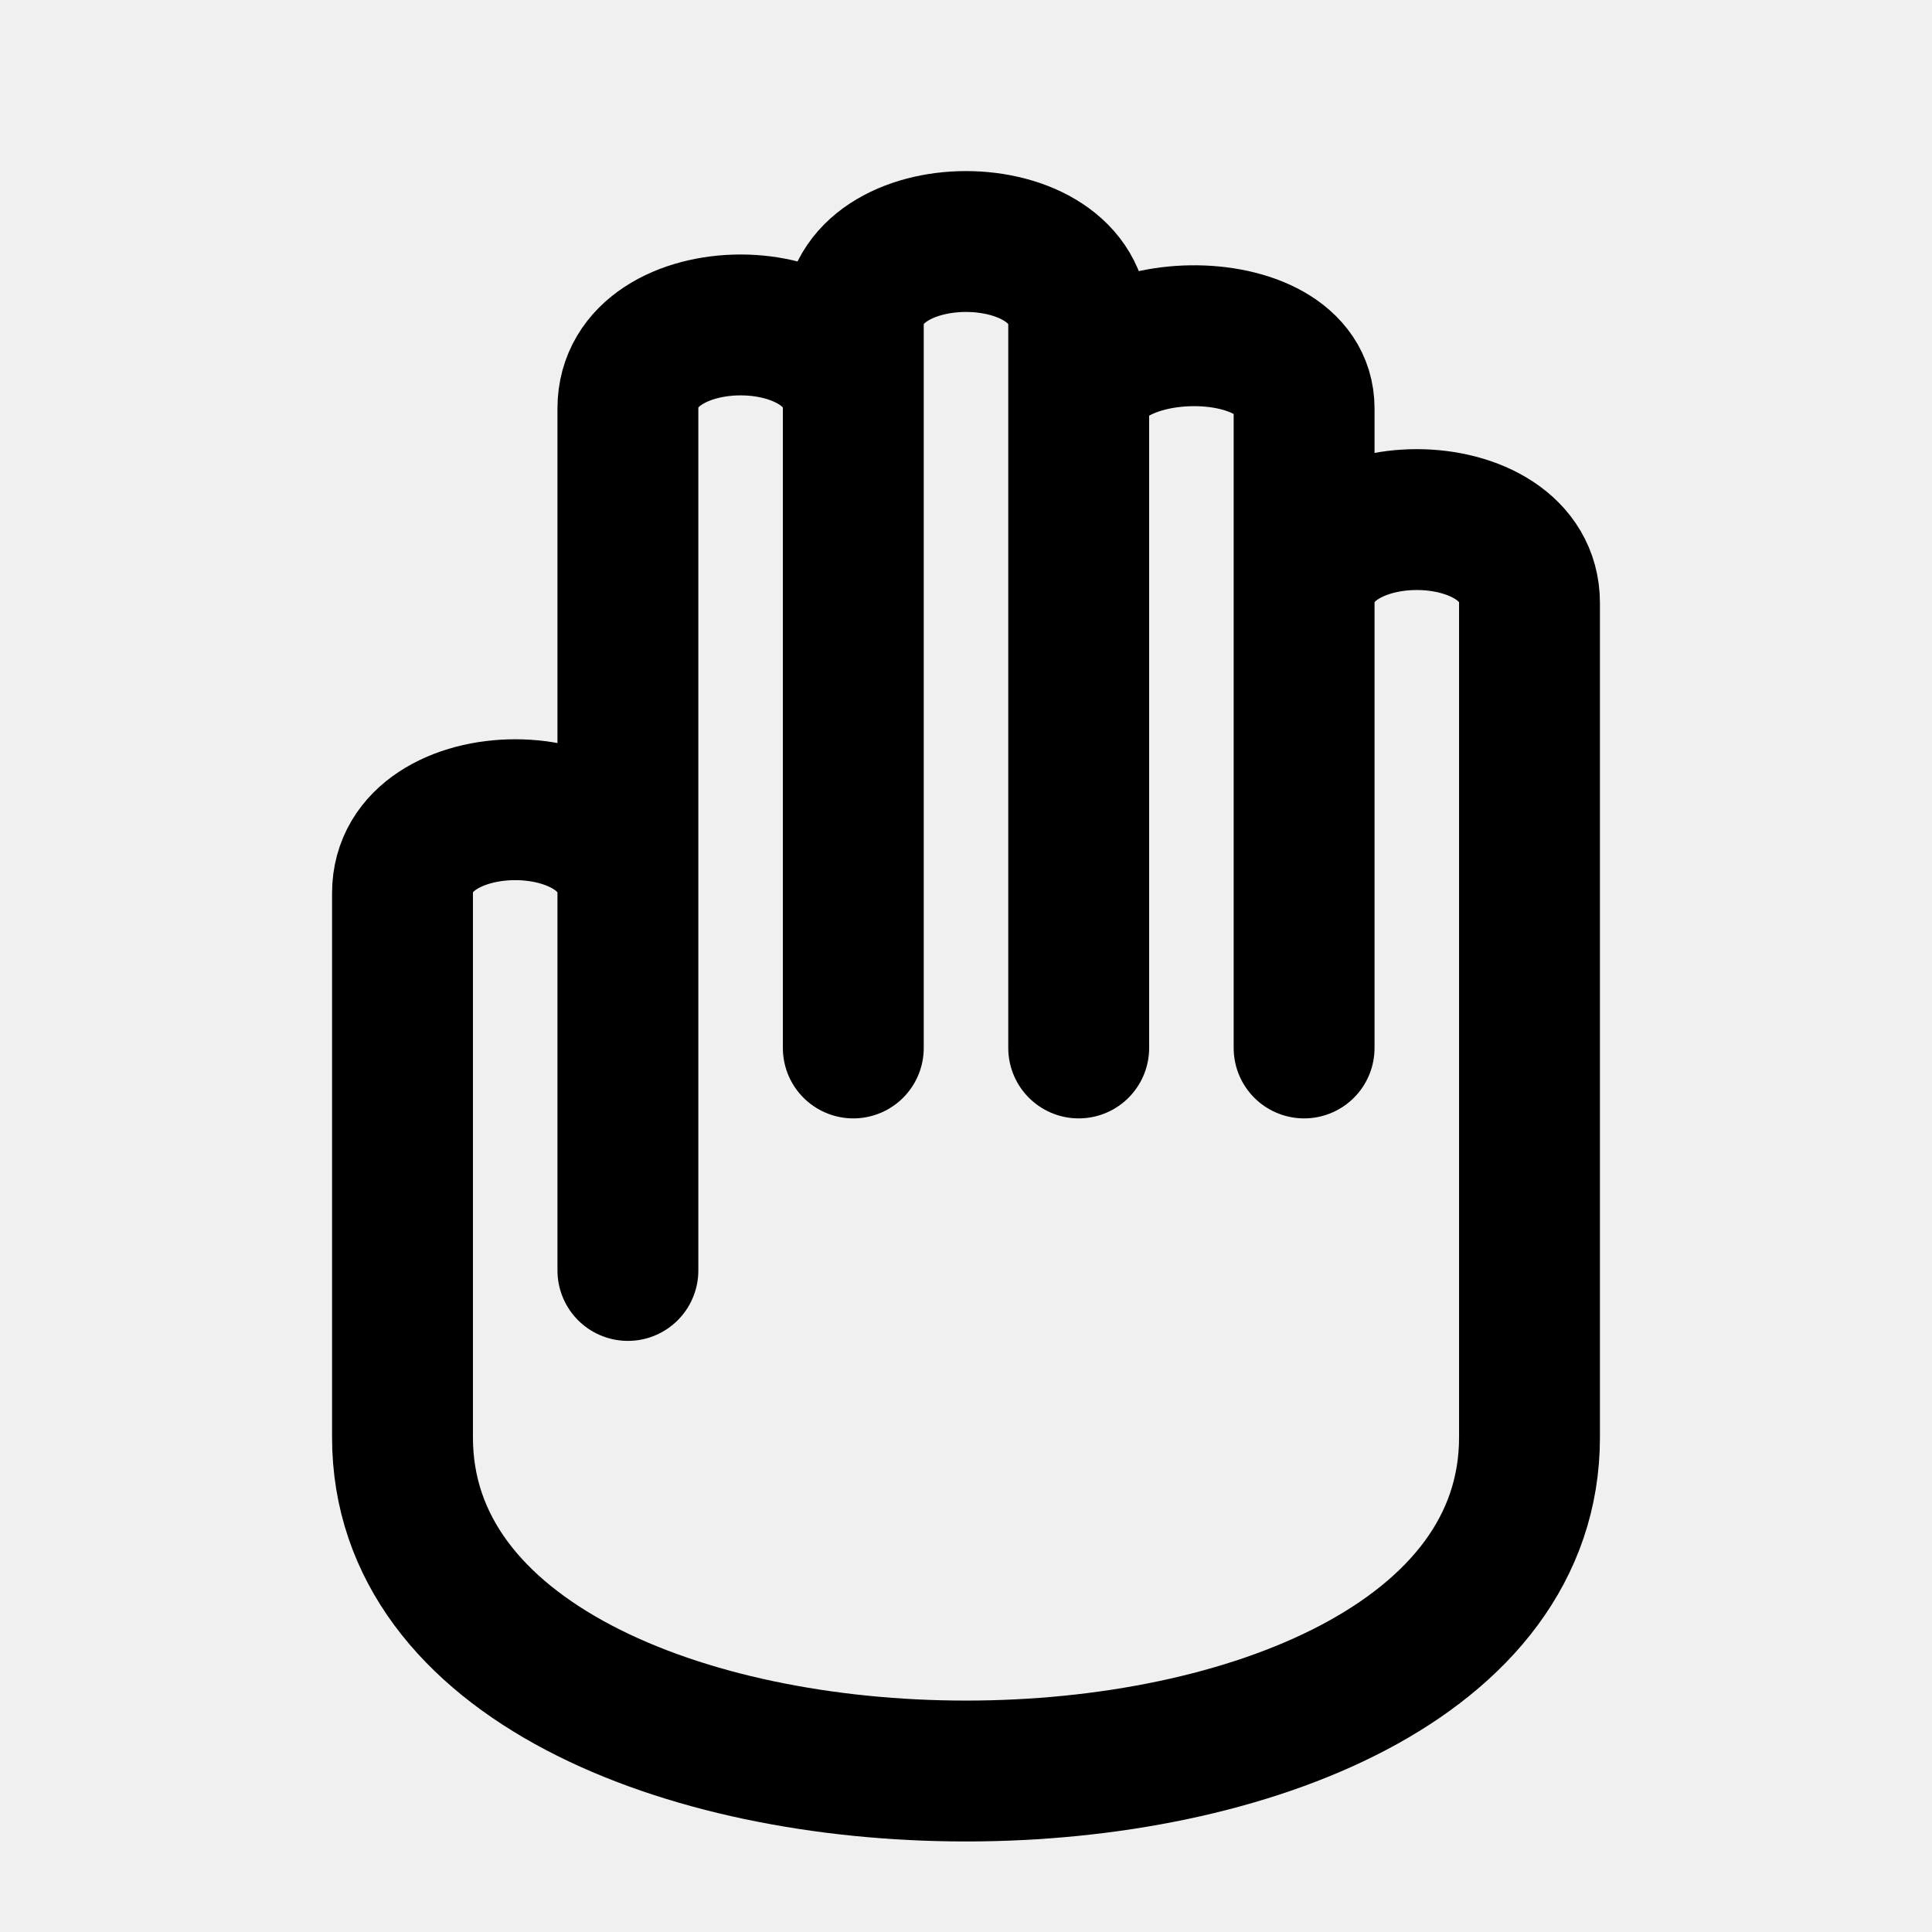
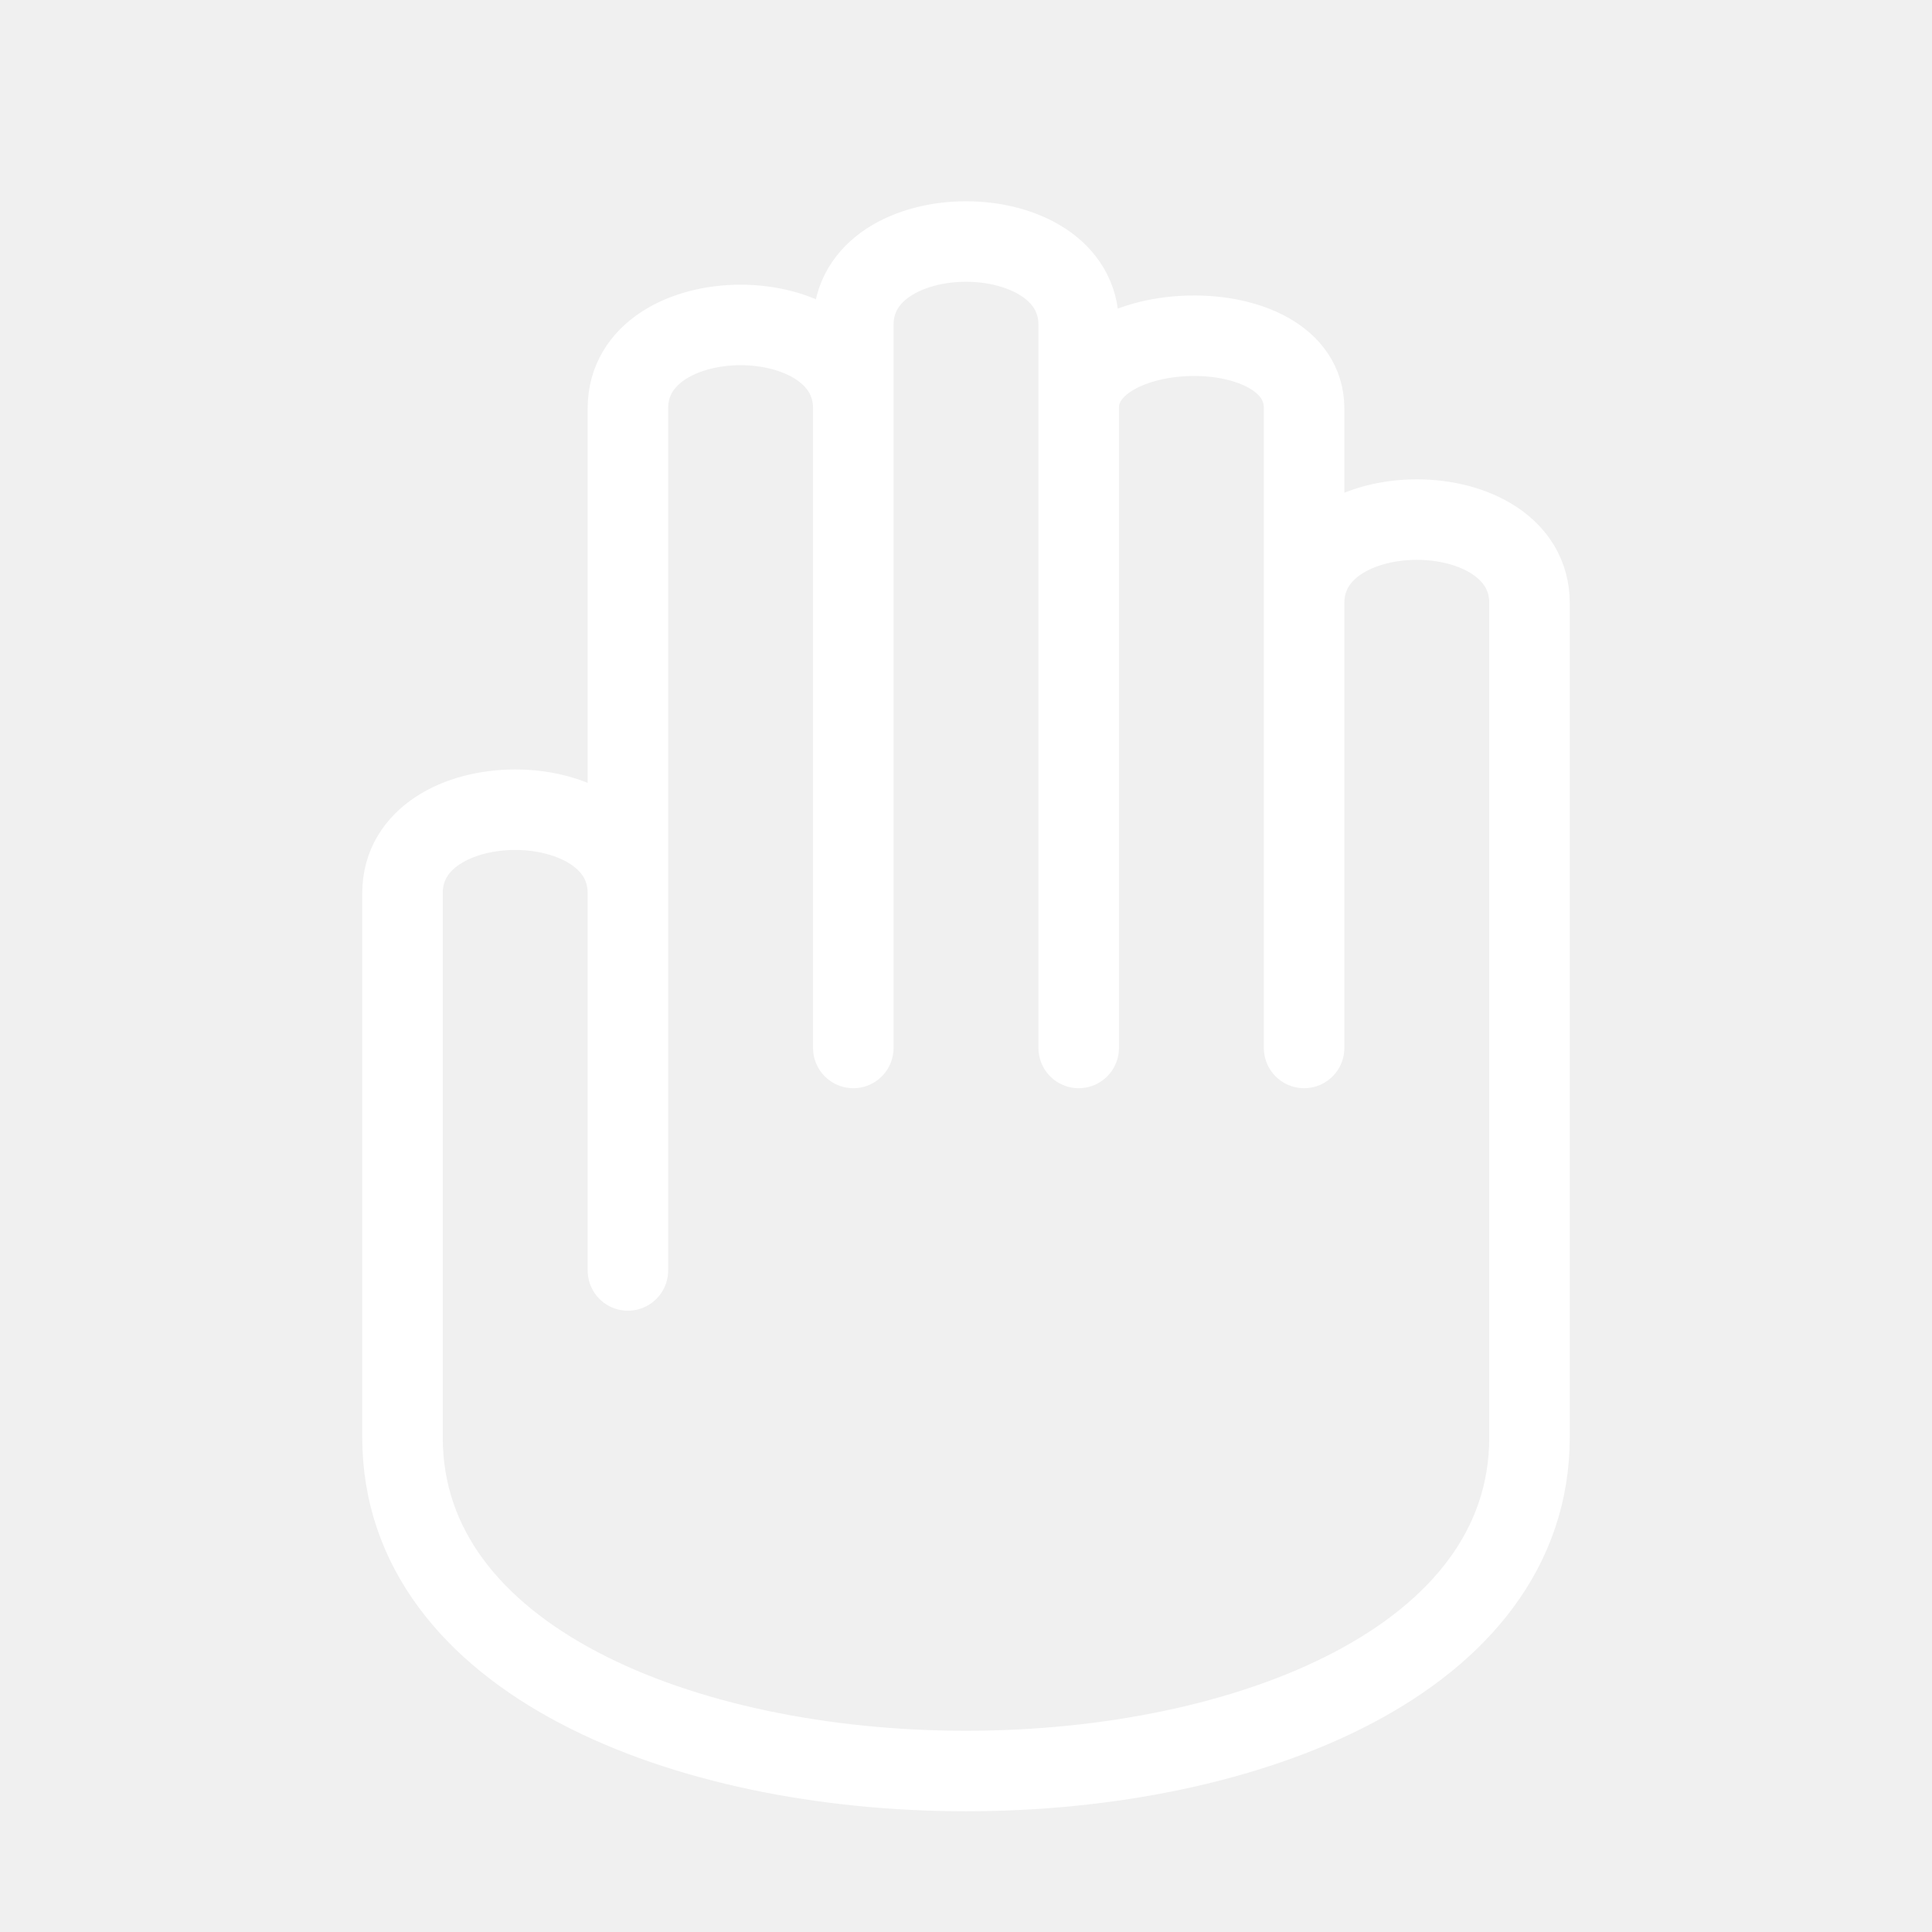
<svg xmlns="http://www.w3.org/2000/svg" width="800px" height="800px" viewBox="0 0 24 24" fill="none">
-   <path d="M16.2 13.018C16.2 13.018 16.2 8.873 16.2 7.491M13.4 13.018C13.4 13.018 13.4 8.526 13.4 5.073M10.6 13.018C10.6 13.018 10.6 8.526 10.6 5.073M7.8 15.782C7.8 15.782 7.8 14.063 7.8 11.095M7.8 11.095C7.8 9.713 7.8 6.455 7.8 5.073C7.8 3.691 10.6 3.691 10.6 5.073M7.8 11.095C7.8 9.713 5 9.713 5 11.095C5 12.477 5 12.327 5 17.855C5 23.382 19 23.382 19 17.855C19 12.327 19 8.873 19 7.491C19 6.109 16.2 6.109 16.2 7.491M16.2 7.491C16.2 6.109 16.2 6.318 16.2 5.073C16.2 3.828 13.392 3.912 13.4 5.073M13.4 5.073C13.4 4.714 13.4 4.366 13.4 4.036C13.4 2.655 10.6 2.655 10.6 4.036C10.6 4.366 10.6 4.714 10.6 5.073" stroke="#000000" stroke-width="1.75" stroke-linecap="round" />
+   <path d="M16.2 13.018C16.2 13.018 16.2 8.873 16.2 7.491M13.4 13.018C13.4 13.018 13.4 8.526 13.4 5.073M10.6 13.018C10.6 13.018 10.6 8.526 10.6 5.073M7.8 15.782C7.8 15.782 7.8 14.063 7.8 11.095M7.8 11.095C7.8 9.713 7.8 6.455 7.8 5.073C7.8 3.691 10.6 3.691 10.6 5.073M7.8 11.095C7.8 9.713 5 9.713 5 11.095C5 12.477 5 12.327 5 17.855C5 23.382 19 23.382 19 17.855C19 12.327 19 8.873 19 7.491C19 6.109 16.2 6.109 16.2 7.491M16.2 7.491C16.2 6.109 16.2 6.318 16.2 5.073C16.2 3.828 13.392 3.912 13.4 5.073M13.4 5.073C13.4 4.714 13.4 4.366 13.4 4.036C13.4 2.655 10.6 2.655 10.6 4.036C10.6 4.366 10.6 4.714 10.6 5.073" stroke="#FFFFFF" stroke-width="1" stroke-linecap="round" />
</svg>
